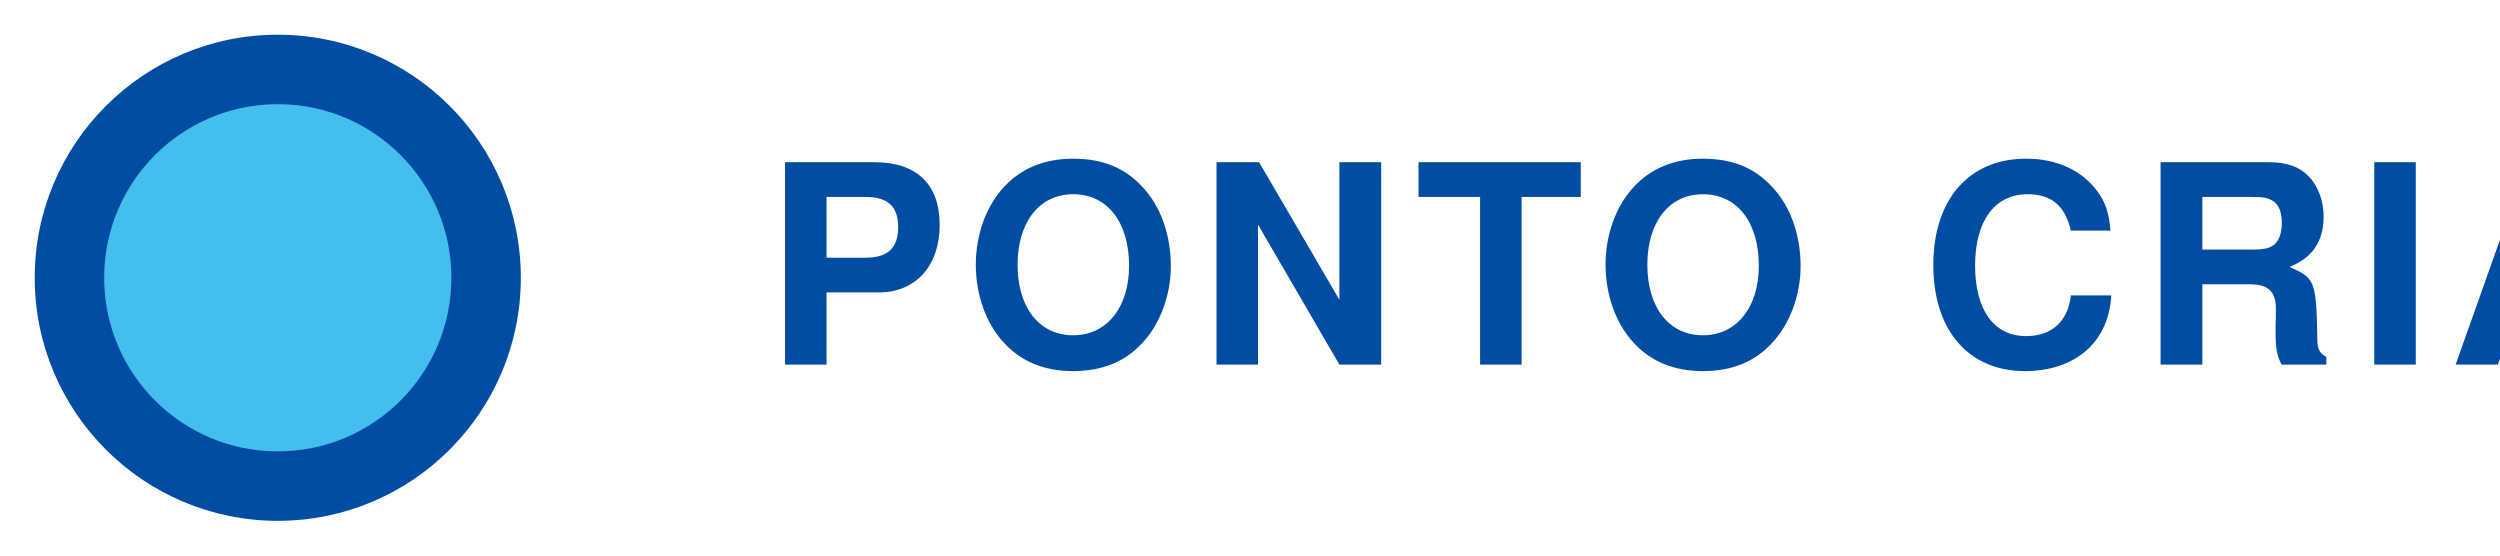
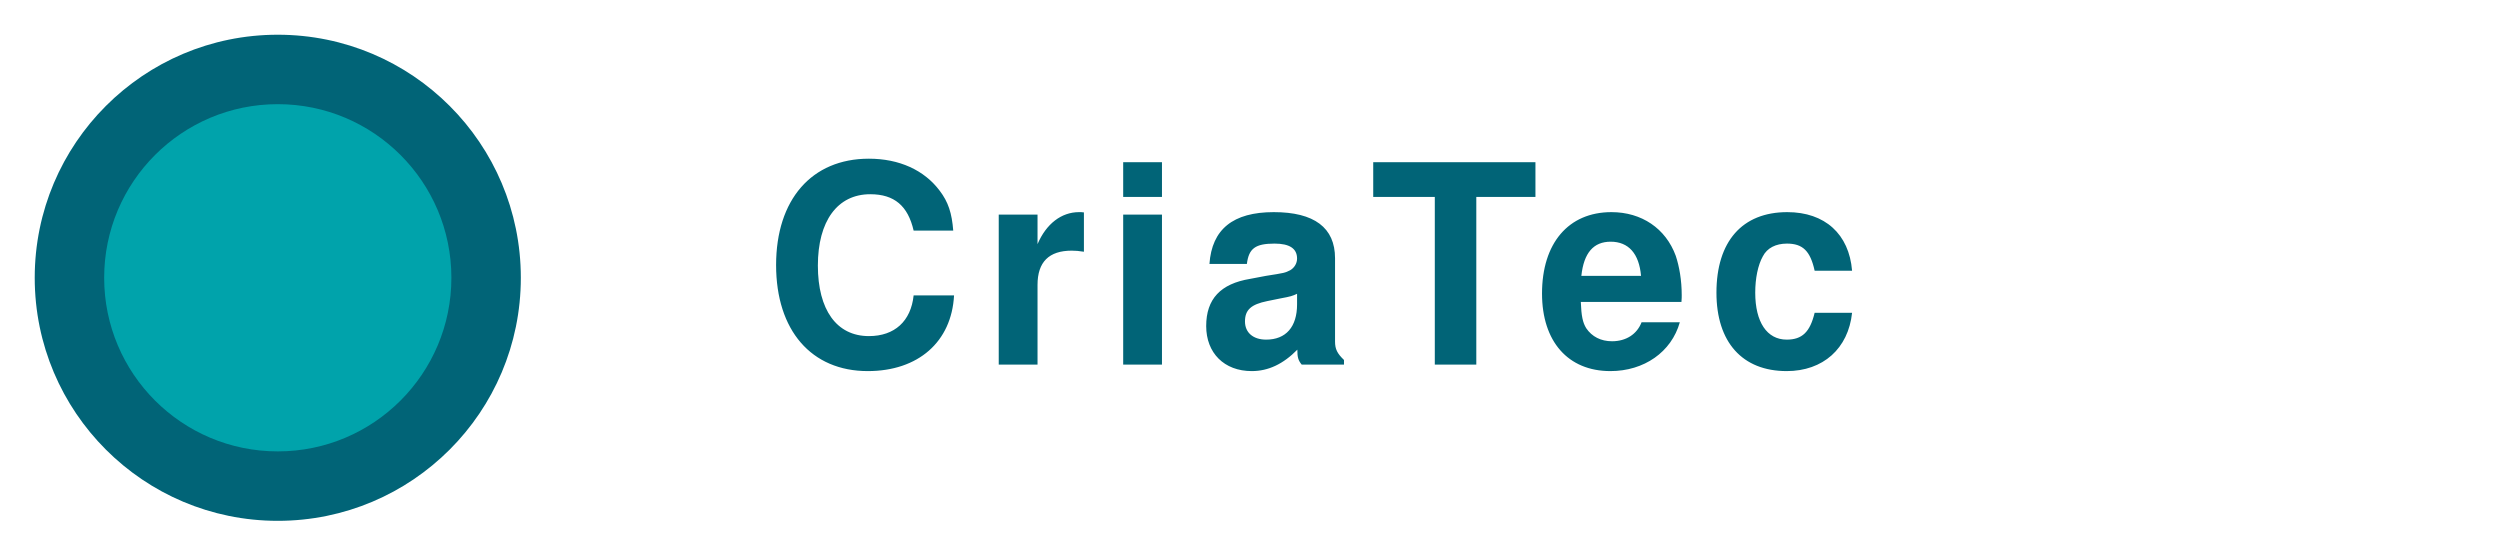
<svg xmlns="http://www.w3.org/2000/svg" width="144" height="32" viewBox="0 0 144 32">
  <g fill="none" fill-rule="evenodd">
-     <path d="M16 2c7.732 0 14 6.268 14 14s-6.268 14-14 14-14-6.268-14-14S8.268 2 16 2z" fill="#004DA3" />
-     <path d="M26 16c0 5.523-4.477 10-10 10-5.523 0-10-4.477-10-10s4.477-10 10-10c5.523 0 10 4.477 10 10" fill="#44BEEE" />
-     <text font-family="Plus Jakarta Sans, Helvetica, Arial, sans-serif" font-size="16" font-weight="700" letter-spacing=".06em" fill="#004DA3">
-       <tspan x="44" y="21">PONTO CRIATIVO</tspan>
+     <path d="M16 2c7.732 0 14 6.268 14 14s-6.268 14-14 14-14-6.268-14-14S8.268 2 16 2z" fill="#016477" />
+     <path d="M26 16c0 5.523-4.477 10-10 10-5.523 0-10-4.477-10-10s4.477-10 10-10c5.523 0 10 4.477 10 10" fill="#00a3ab" />
+     <text font-family="Plus Jakarta Sans, Helvetica, Arial, sans-serif" font-size="16" font-weight="700" letter-spacing=".06em" fill="#016477">
+       <tspan x="44" y="21">CriaTec</tspan>
    </text>
  </g>
</svg>
